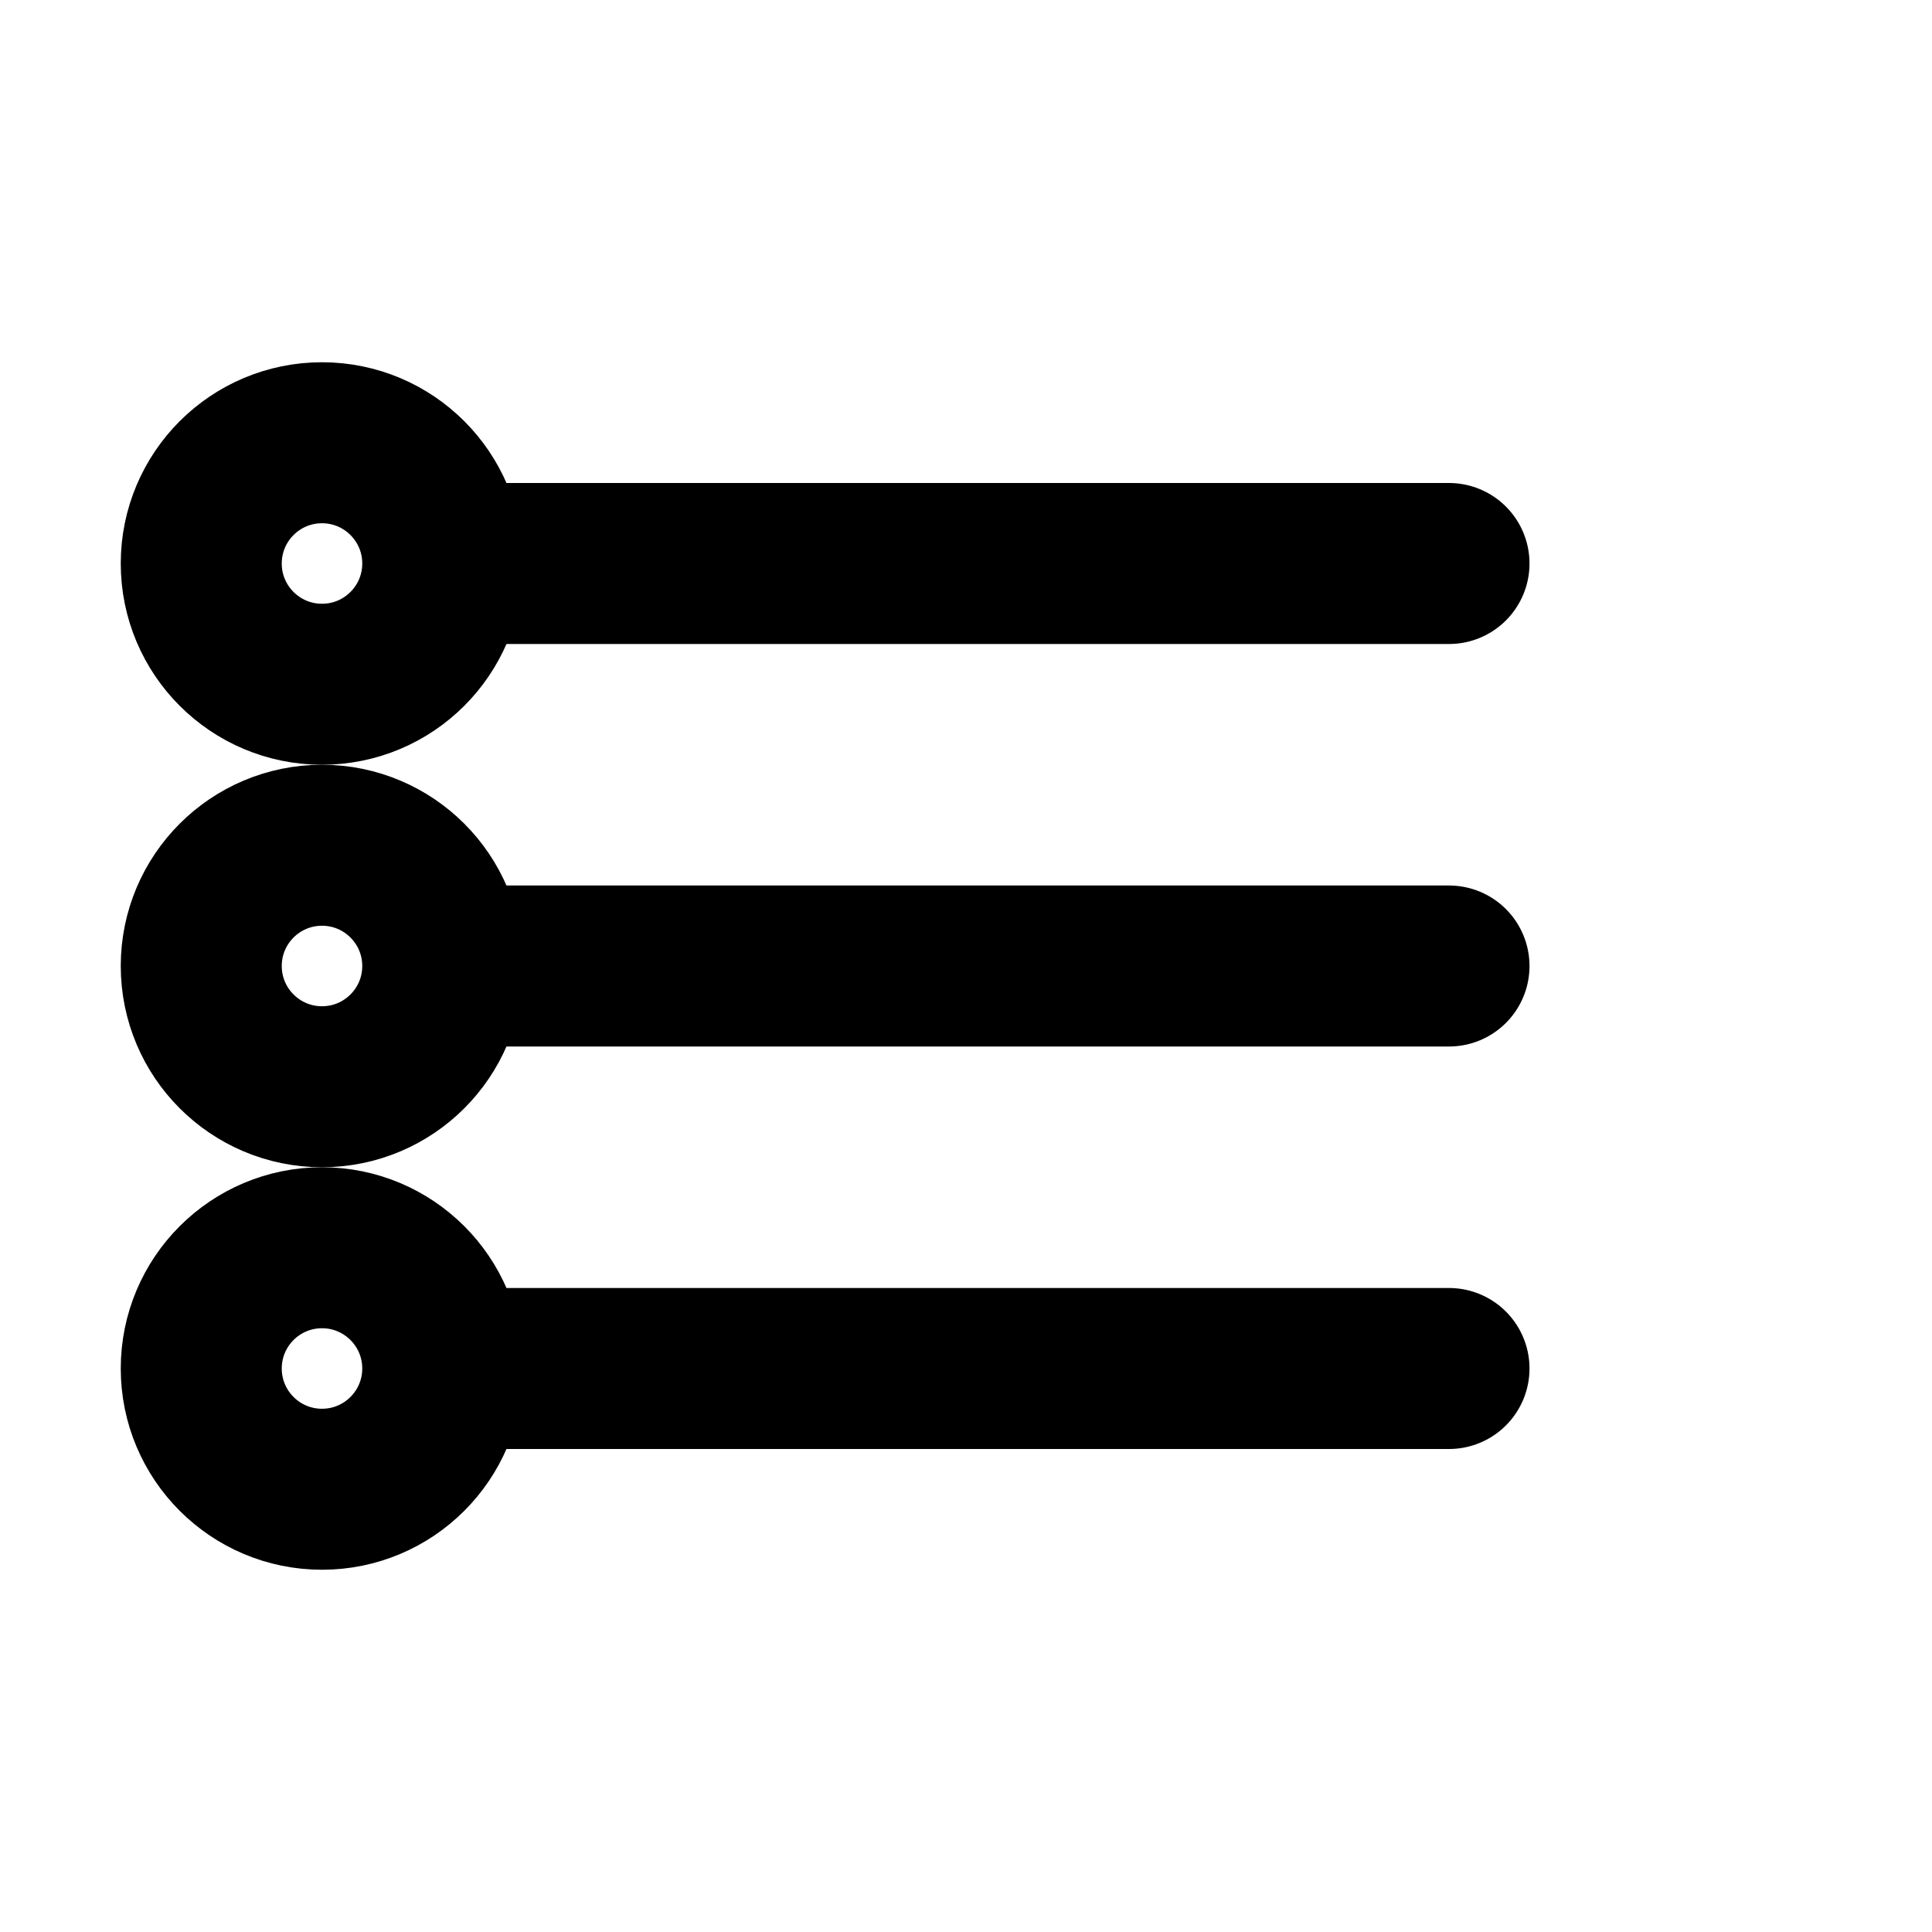
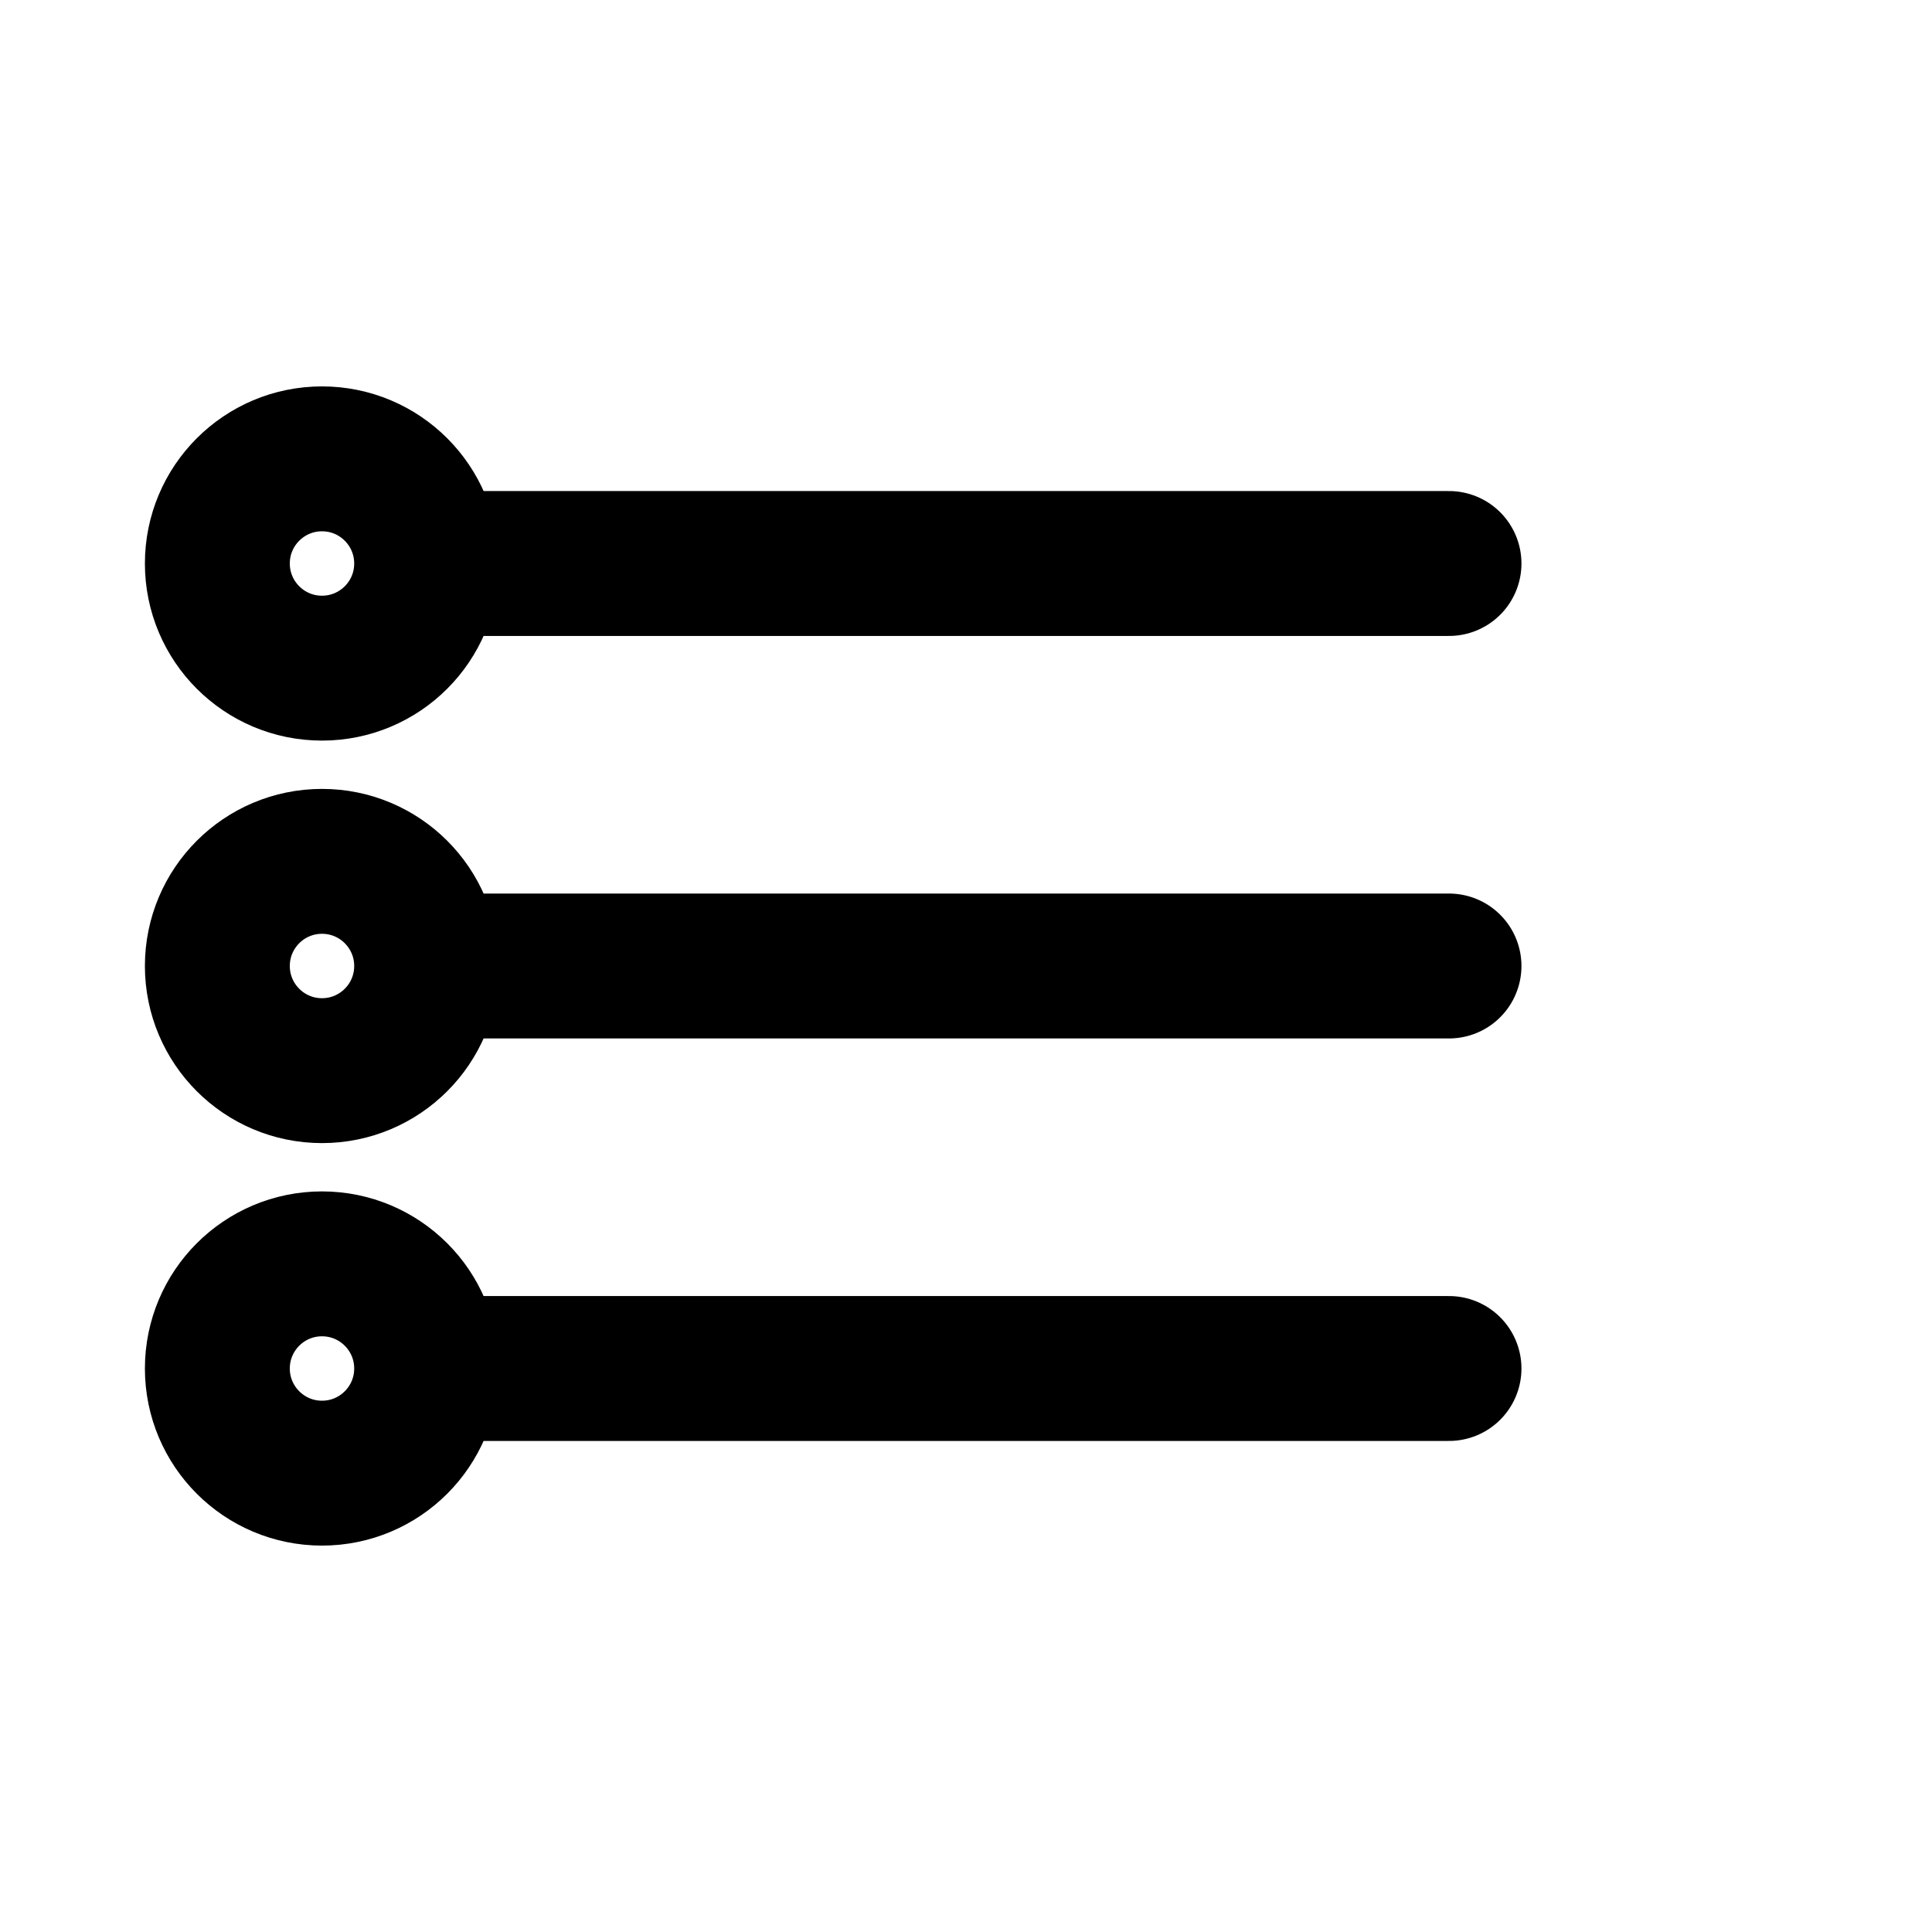
- <svg xmlns="http://www.w3.org/2000/svg" viewBox="0 0 24 24">
-   <path d="M6 7h12M6 12h12M6 17h12" fill="none" stroke="#000" stroke-width="2" stroke-linecap="round" />
-   <circle cx="4" cy="7" r="1.5" fill="none" stroke="#000" stroke-width="2" />
-   <circle cx="4" cy="12" r="1.5" fill="none" stroke="#000" stroke-width="2" />
-   <circle cx="4" cy="17" r="1.5" fill="none" stroke="#000" stroke-width="2" />
+ <svg xmlns="http://www.w3.org/2000/svg" viewBox="0 0 24 24" fill="none" stroke="currentColor" stroke-width="1.8" stroke-linecap="round" stroke-linejoin="round">
+   <path d="M6 7h12" />
+   <path d="M6 12h12" />
+   <path d="M6 17h12" />
+   <circle cx="4" cy="7" r="1.3" />
+   <circle cx="4" cy="12" r="1.3" />
+   <circle cx="4" cy="17" r="1.3" />
</svg>
